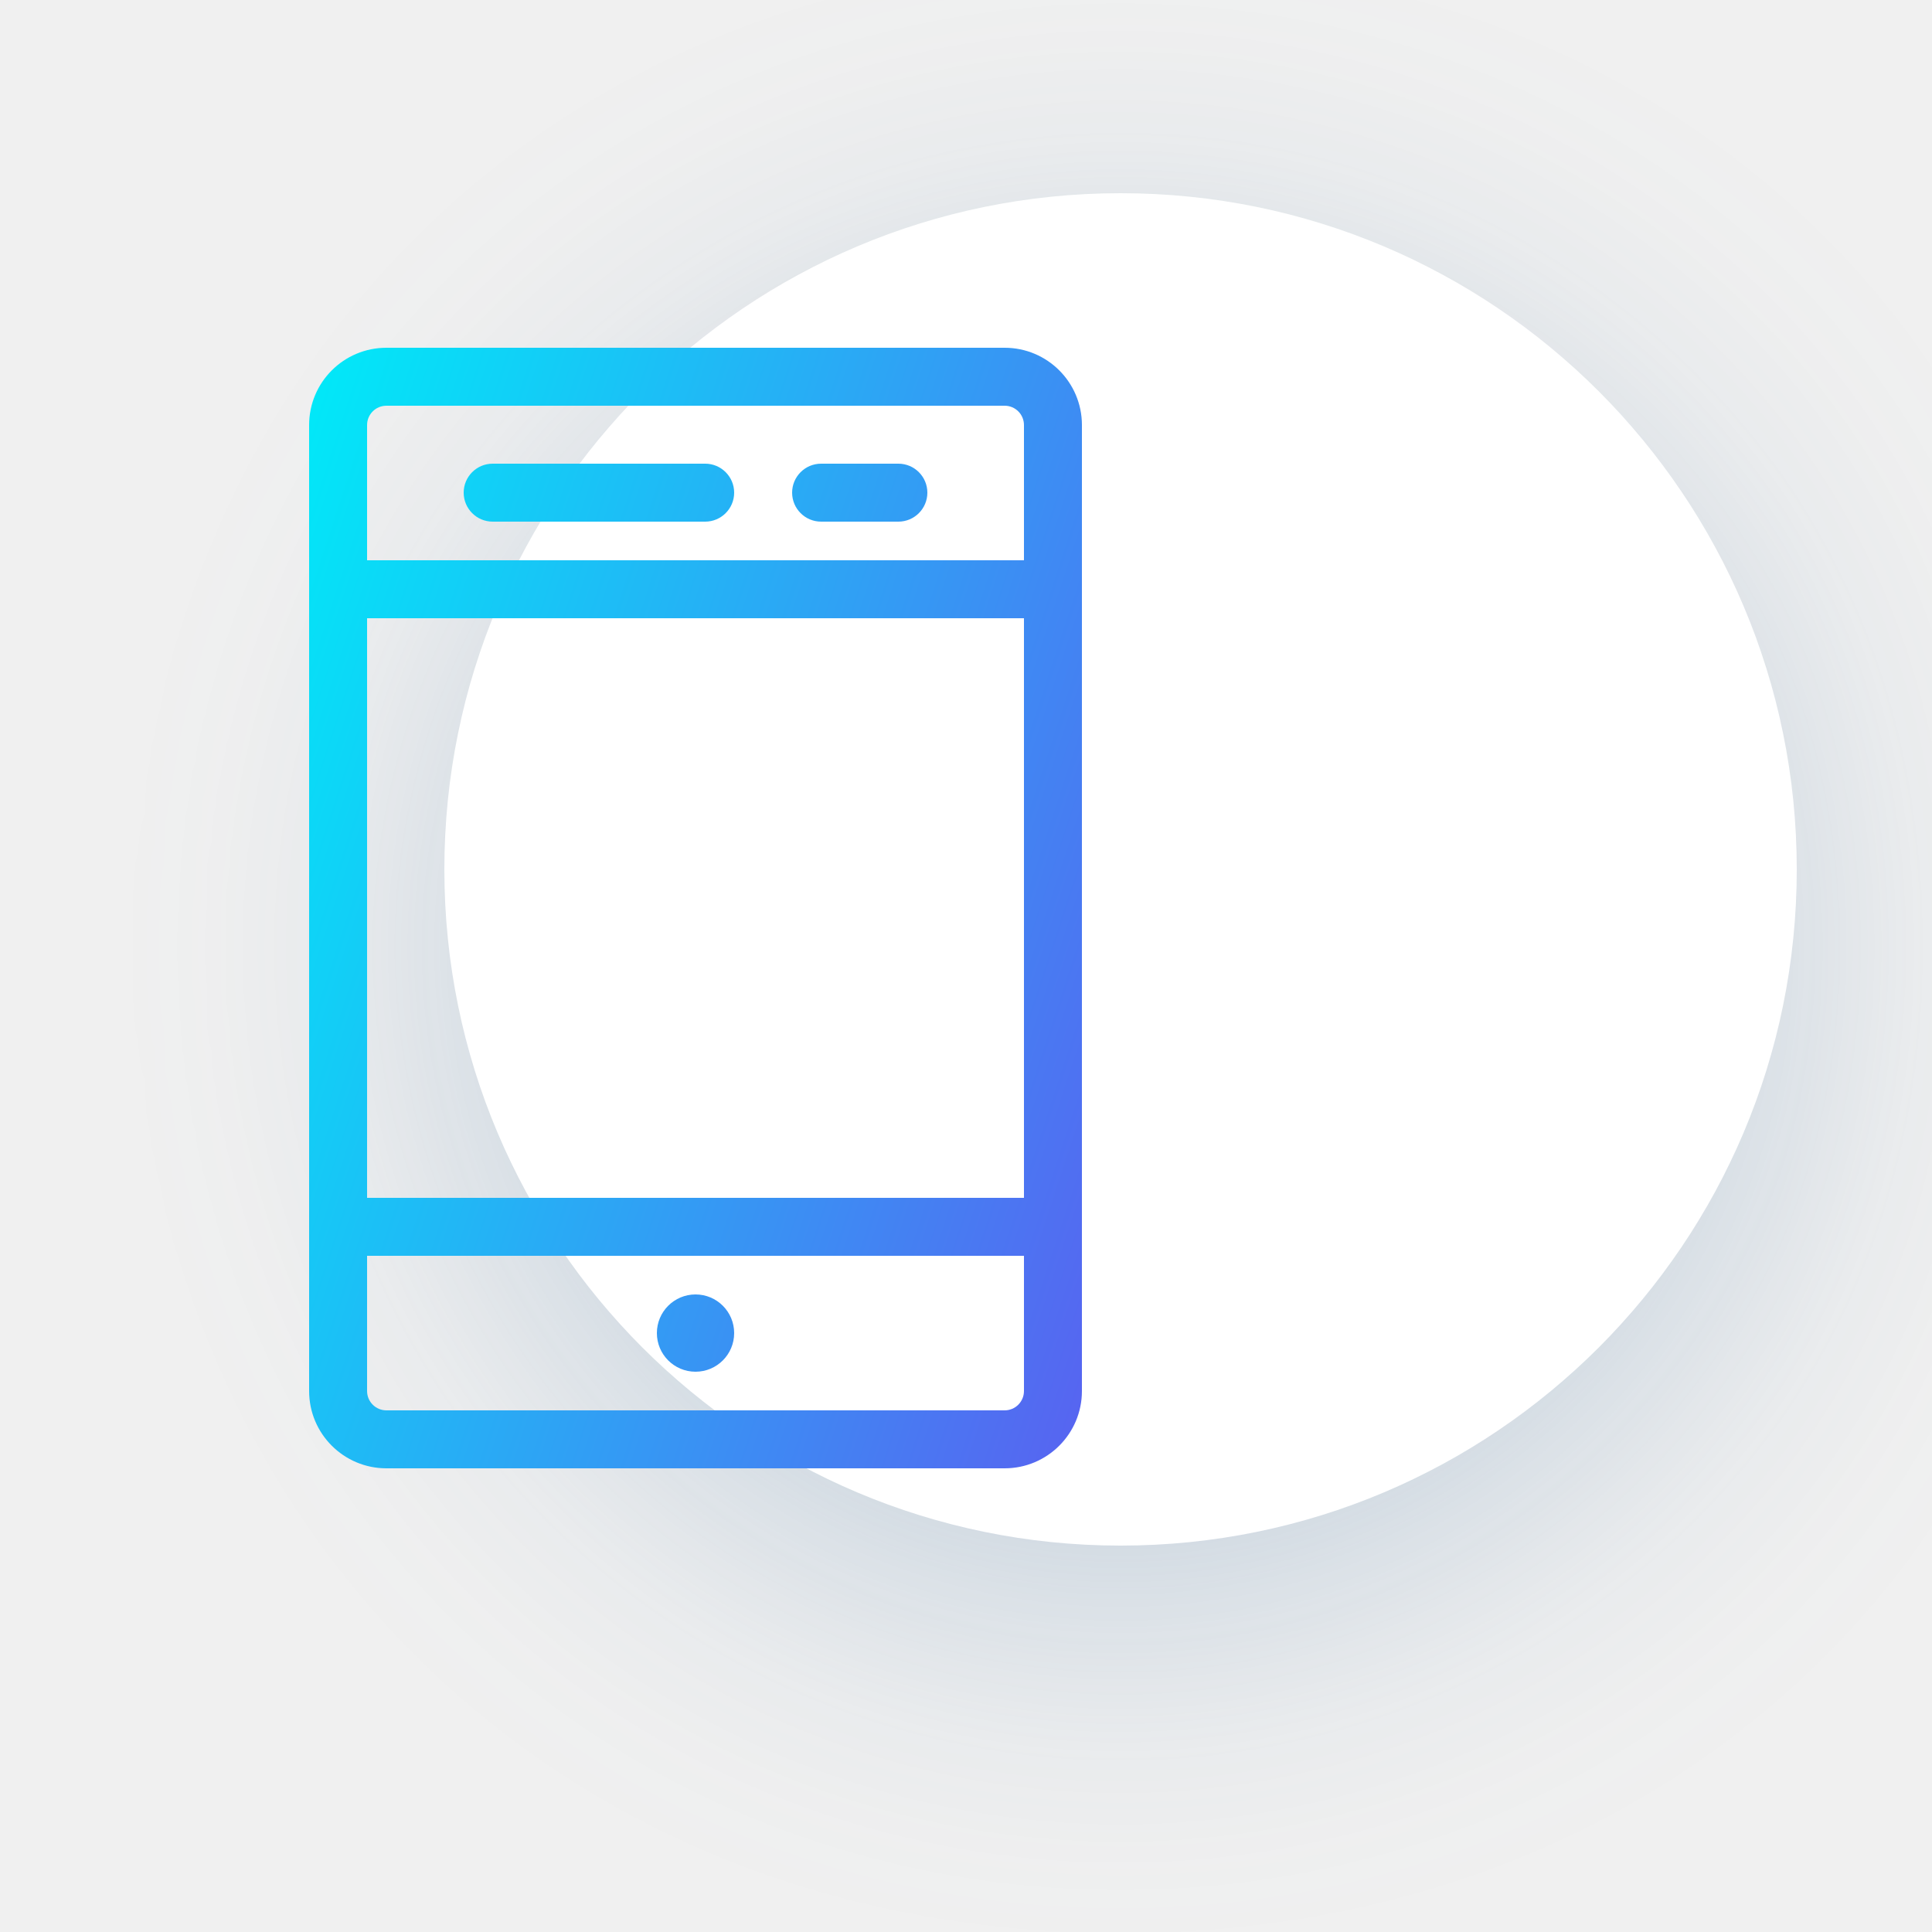
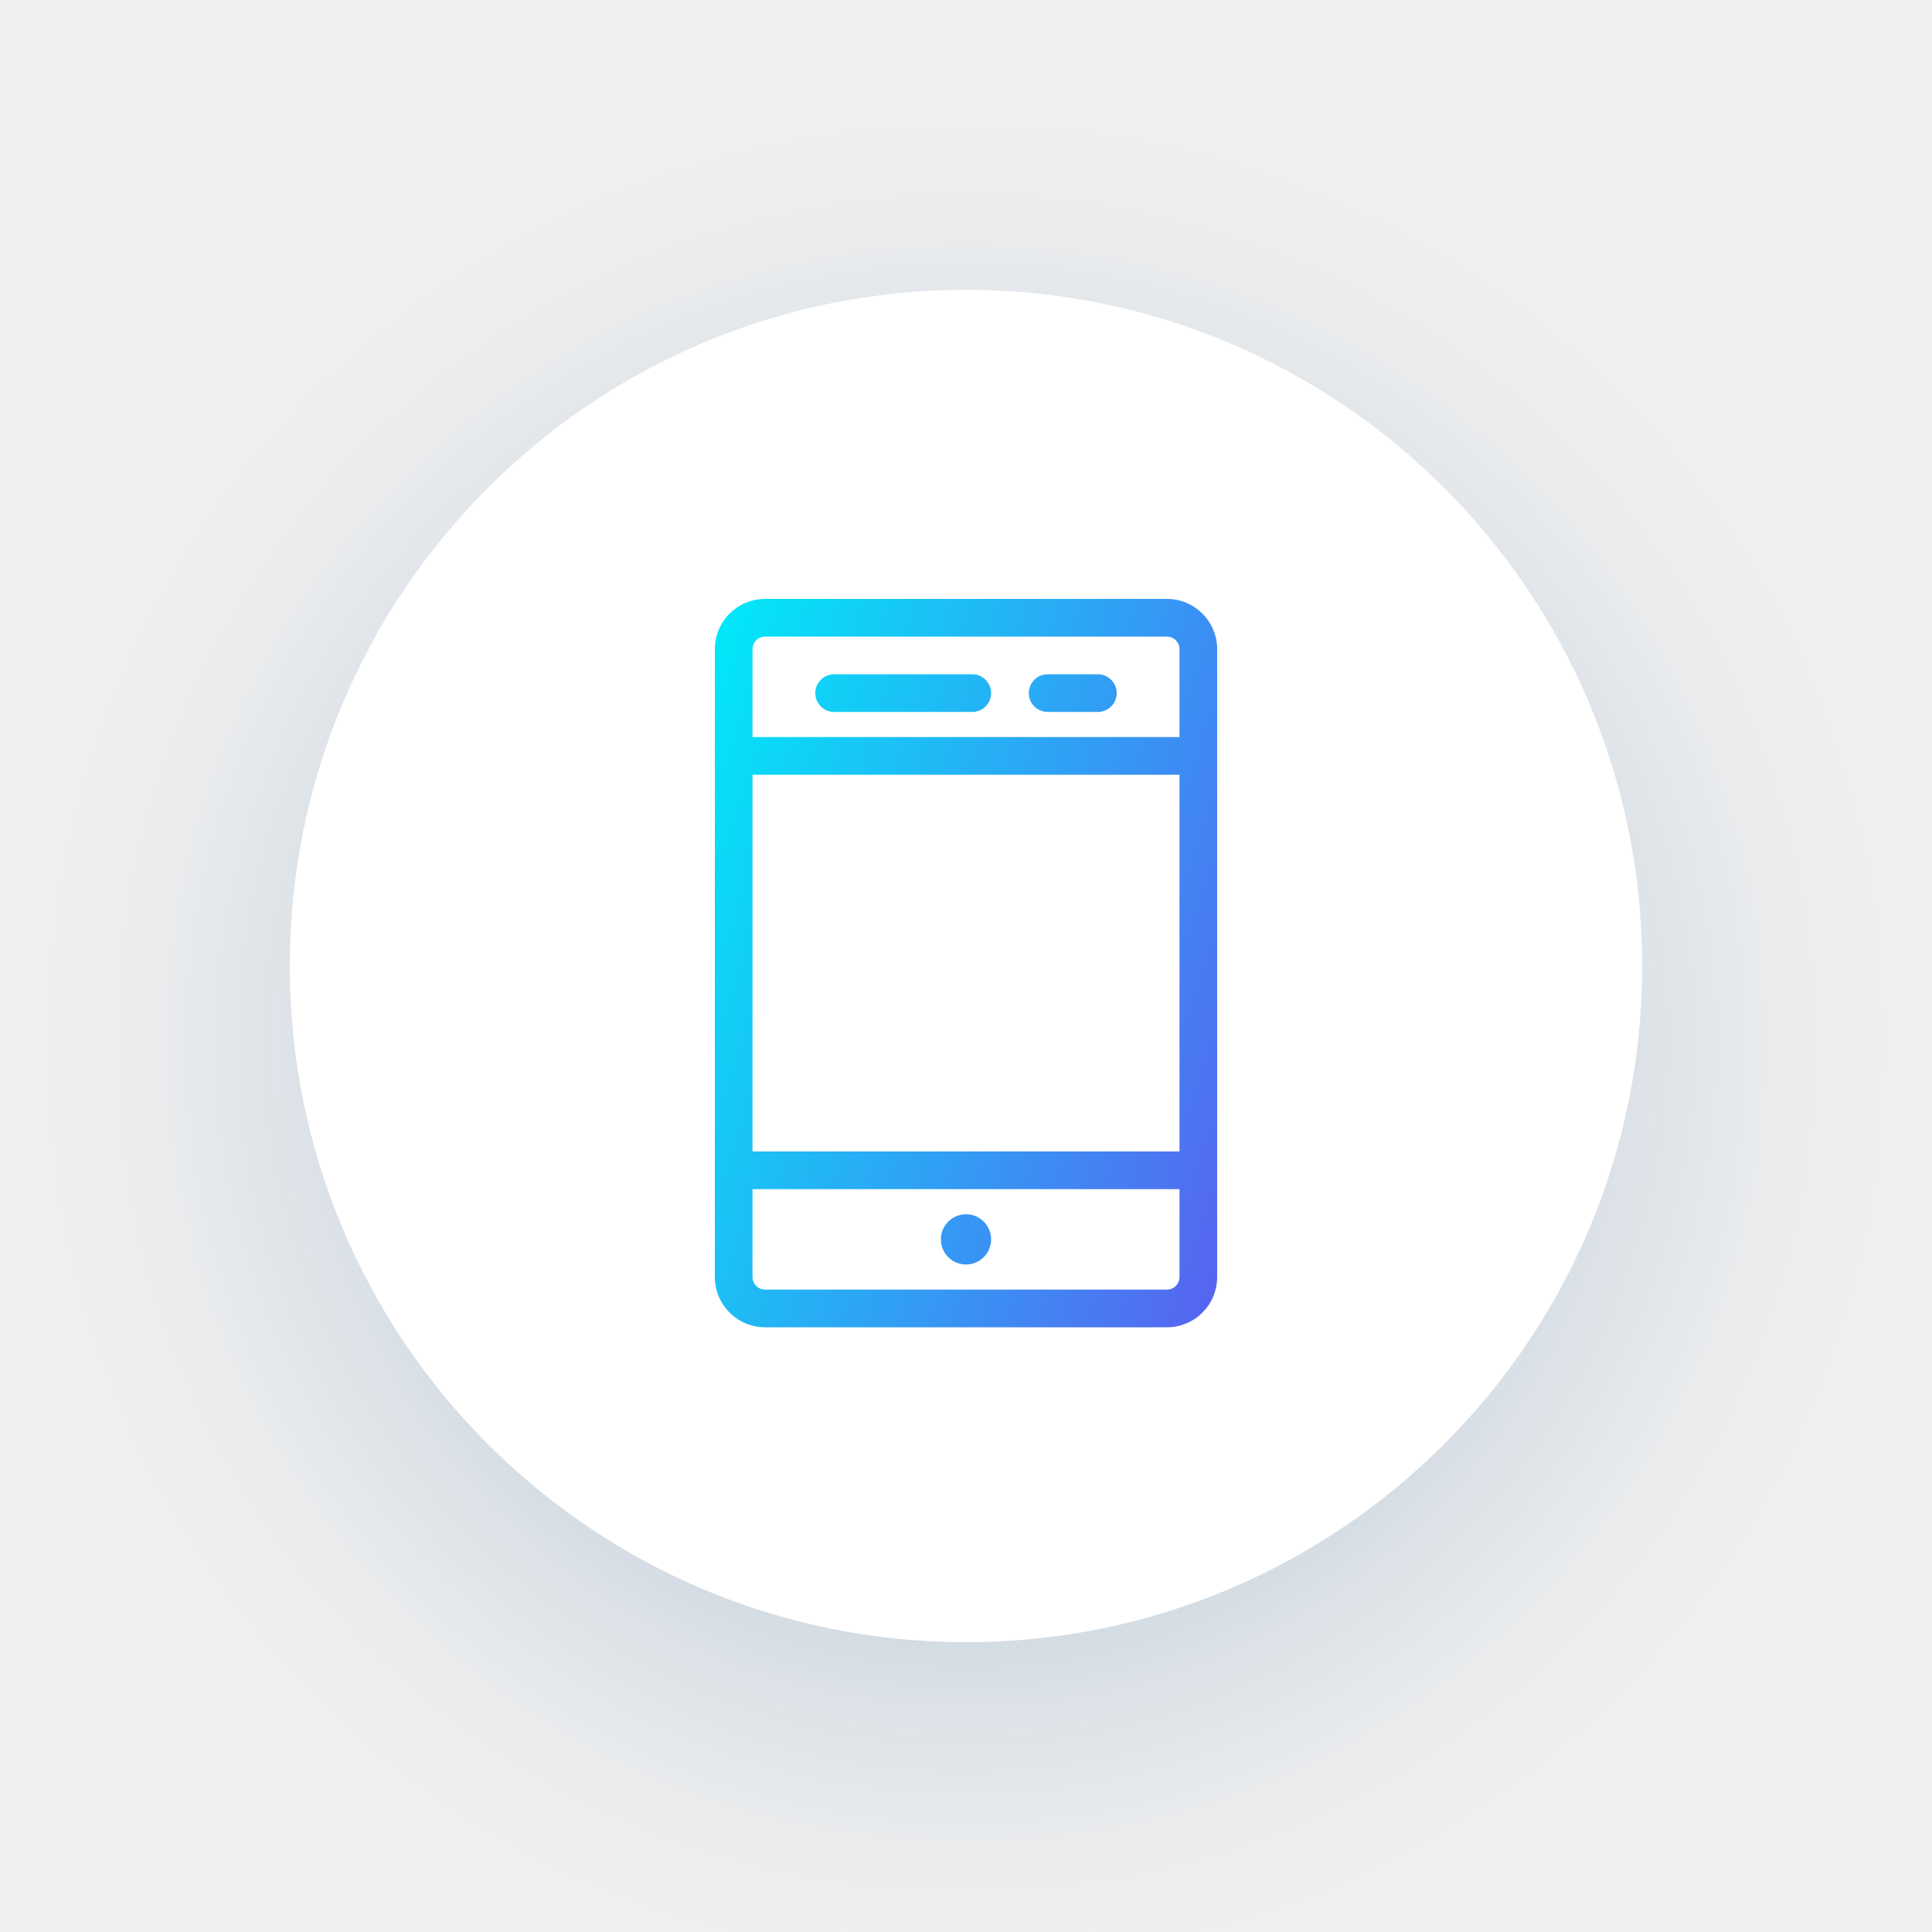
<svg xmlns="http://www.w3.org/2000/svg" xmlns:xlink="http://www.w3.org/1999/xlink" width="100px" height="100px" viewBox="0 0 100 100" version="1.1">
  <defs>
-     <circle id="path-1" cx="58" cy="45" r="35" />
+     <circle id="path-1" cx="35" cy="35" r="35" />
    <filter x="-37.1%" y="-31.4%" width="174.3%" height="174.3%" filterUnits="objectBoundingBox" id="filter-2">
      <feOffset dx="0" dy="4" in="SourceAlpha" result="shadowOffsetOuter1" />
      <feGaussianBlur stdDeviation="8" in="shadowOffsetOuter1" result="shadowBlurOuter1" />
      <feColorMatrix values="0 0 0 0 0.255   0 0 0 0 0.459   0 0 0 0 0.647  0 0 0 0.24 0" type="matrix" in="shadowBlurOuter1" />
    </filter>
    <linearGradient x1="0%" y1="0%" x2="149.461%" y2="71.875%" id="linearGradient-3">
      <stop stop-color="#00EAF8" offset="0%" />
      <stop stop-color="#6D42EF" offset="100%" />
    </linearGradient>
  </defs>
  <g id="Symbols" stroke="none" stroke-width="1" fill="none" fill-rule="evenodd">
    <g id="ic/mobile" fill-rule="nonzero">
-       <g id="Oval">
-         <use fill="black" fill-opacity="1" filter="url(#filter-2)" xlink:href="#path-1" />
-         <use fill="#FFFFFF" fill-rule="evenodd" xlink:href="#path-1" />
+       <g id="Group" transform="translate(15, 15)">
+         <g id="Oval">
+           <use fill="black" fill-opacity="1" filter="url(#filter-2)" xlink:href="#path-1" />
+           <use fill="#FFFFFF" fill-rule="evenodd" xlink:href="#path-1" />
+         </g>
+         <path d="M24.6,17.95 C24.241,17.95 23.95,18.241 23.95,18.6 L23.95,51.1 C23.95,51.459 24.241,51.75 24.6,51.75 L45.4,51.75 C45.759,51.75 46.05,51.459 46.05,51.1 L46.05,18.6 C46.05,18.241 45.759,17.95 45.4,17.95 L24.6,17.95 Z M24.6,16 L45.4,16 C46.836,16 48,17.164 48,18.6 L48,51.1 C48,52.536 46.836,53.7 45.4,53.7 L24.6,53.7 C23.164,53.7 22,52.536 22,51.1 L22,18.6 C22,17.164 23.164,16 24.6,16 Z M23.95,23.15 L23.95,25.1 L46.05,25.1 L46.05,23.15 L23.95,23.15 Z M28.175,19.9 C27.637,19.9 27.2,20.337 27.2,20.875 C27.2,21.413 27.637,21.85 28.175,21.85 L35.325,21.85 C35.863,21.85 36.3,21.413 36.3,20.875 C36.3,20.337 35.863,19.9 35.325,19.9 L35.325,19.9 L28.175,19.9 Z M39.225,19.9 C38.687,19.9 38.25,20.337 38.25,20.875 C38.25,21.413 38.687,21.85 39.225,21.85 L41.825,21.85 C42.363,21.85 42.8,21.413 42.8,20.875 C42.8,20.337 42.363,19.9 41.825,19.9 L41.825,19.9 L39.225,19.9 Z M23.95,44.6 L23.95,46.55 L46.05,46.55 L46.05,44.6 L23.95,44.6 Z M35,50.45 C35.718,50.45 36.3,49.868 36.3,49.15 C36.3,48.432 35.718,47.85 35,47.85 C34.282,47.85 33.7,48.432 33.7,49.15 C33.7,49.868 34.282,50.45 35,50.45 Z" id="Combined-Shape" fill="url(#linearGradient-3)" />
      </g>
-       <path d="M20,21 C19.448,21 19,21.448 19,22 L19,72 C19,72.552 19.448,73 20,73 L52,73 C52.552,73 53,72.552 53,72 L53,22 C53,21.448 52.552,21 52,21 L20,21 Z M20,18 L52,18 C54.209,18 56,19.791 56,22 L56,72 C56,74.209 54.209,76 52,76 L20,76 C17.791,76 16,74.209 16,72 L16,22 C16,19.791 17.791,18 20,18 Z M19,29 L19,32 L53,32 L53,29 L19,29 Z M25.5,24 C24.672,24 24,24.672 24,25.5 C24,26.328 24.672,27 25.5,27 L36.5,27 C37.328,27 38,26.328 38,25.5 L38,25.5 C38,24.672 37.328,24 36.5,24 L25.5,24 Z M42.5,24 C41.672,24 41,24.672 41,25.5 C41,26.328 41.672,27 42.5,27 L46.5,27 C47.328,27 48,26.328 48,25.5 L48,25.5 C48,24.672 47.328,24 46.5,24 L42.5,24 Z M19,62 L19,65 L53,65 L53,62 L19,62 Z M36,71 C37.105,71 38,70.105 38,69 C38,67.895 37.105,67 36,67 C34.895,67 34,67.895 34,69 C34,70.105 34.895,71 36,71 Z" id="Combined-Shape" fill="url(#linearGradient-3)" />
    </g>
  </g>
</svg>
